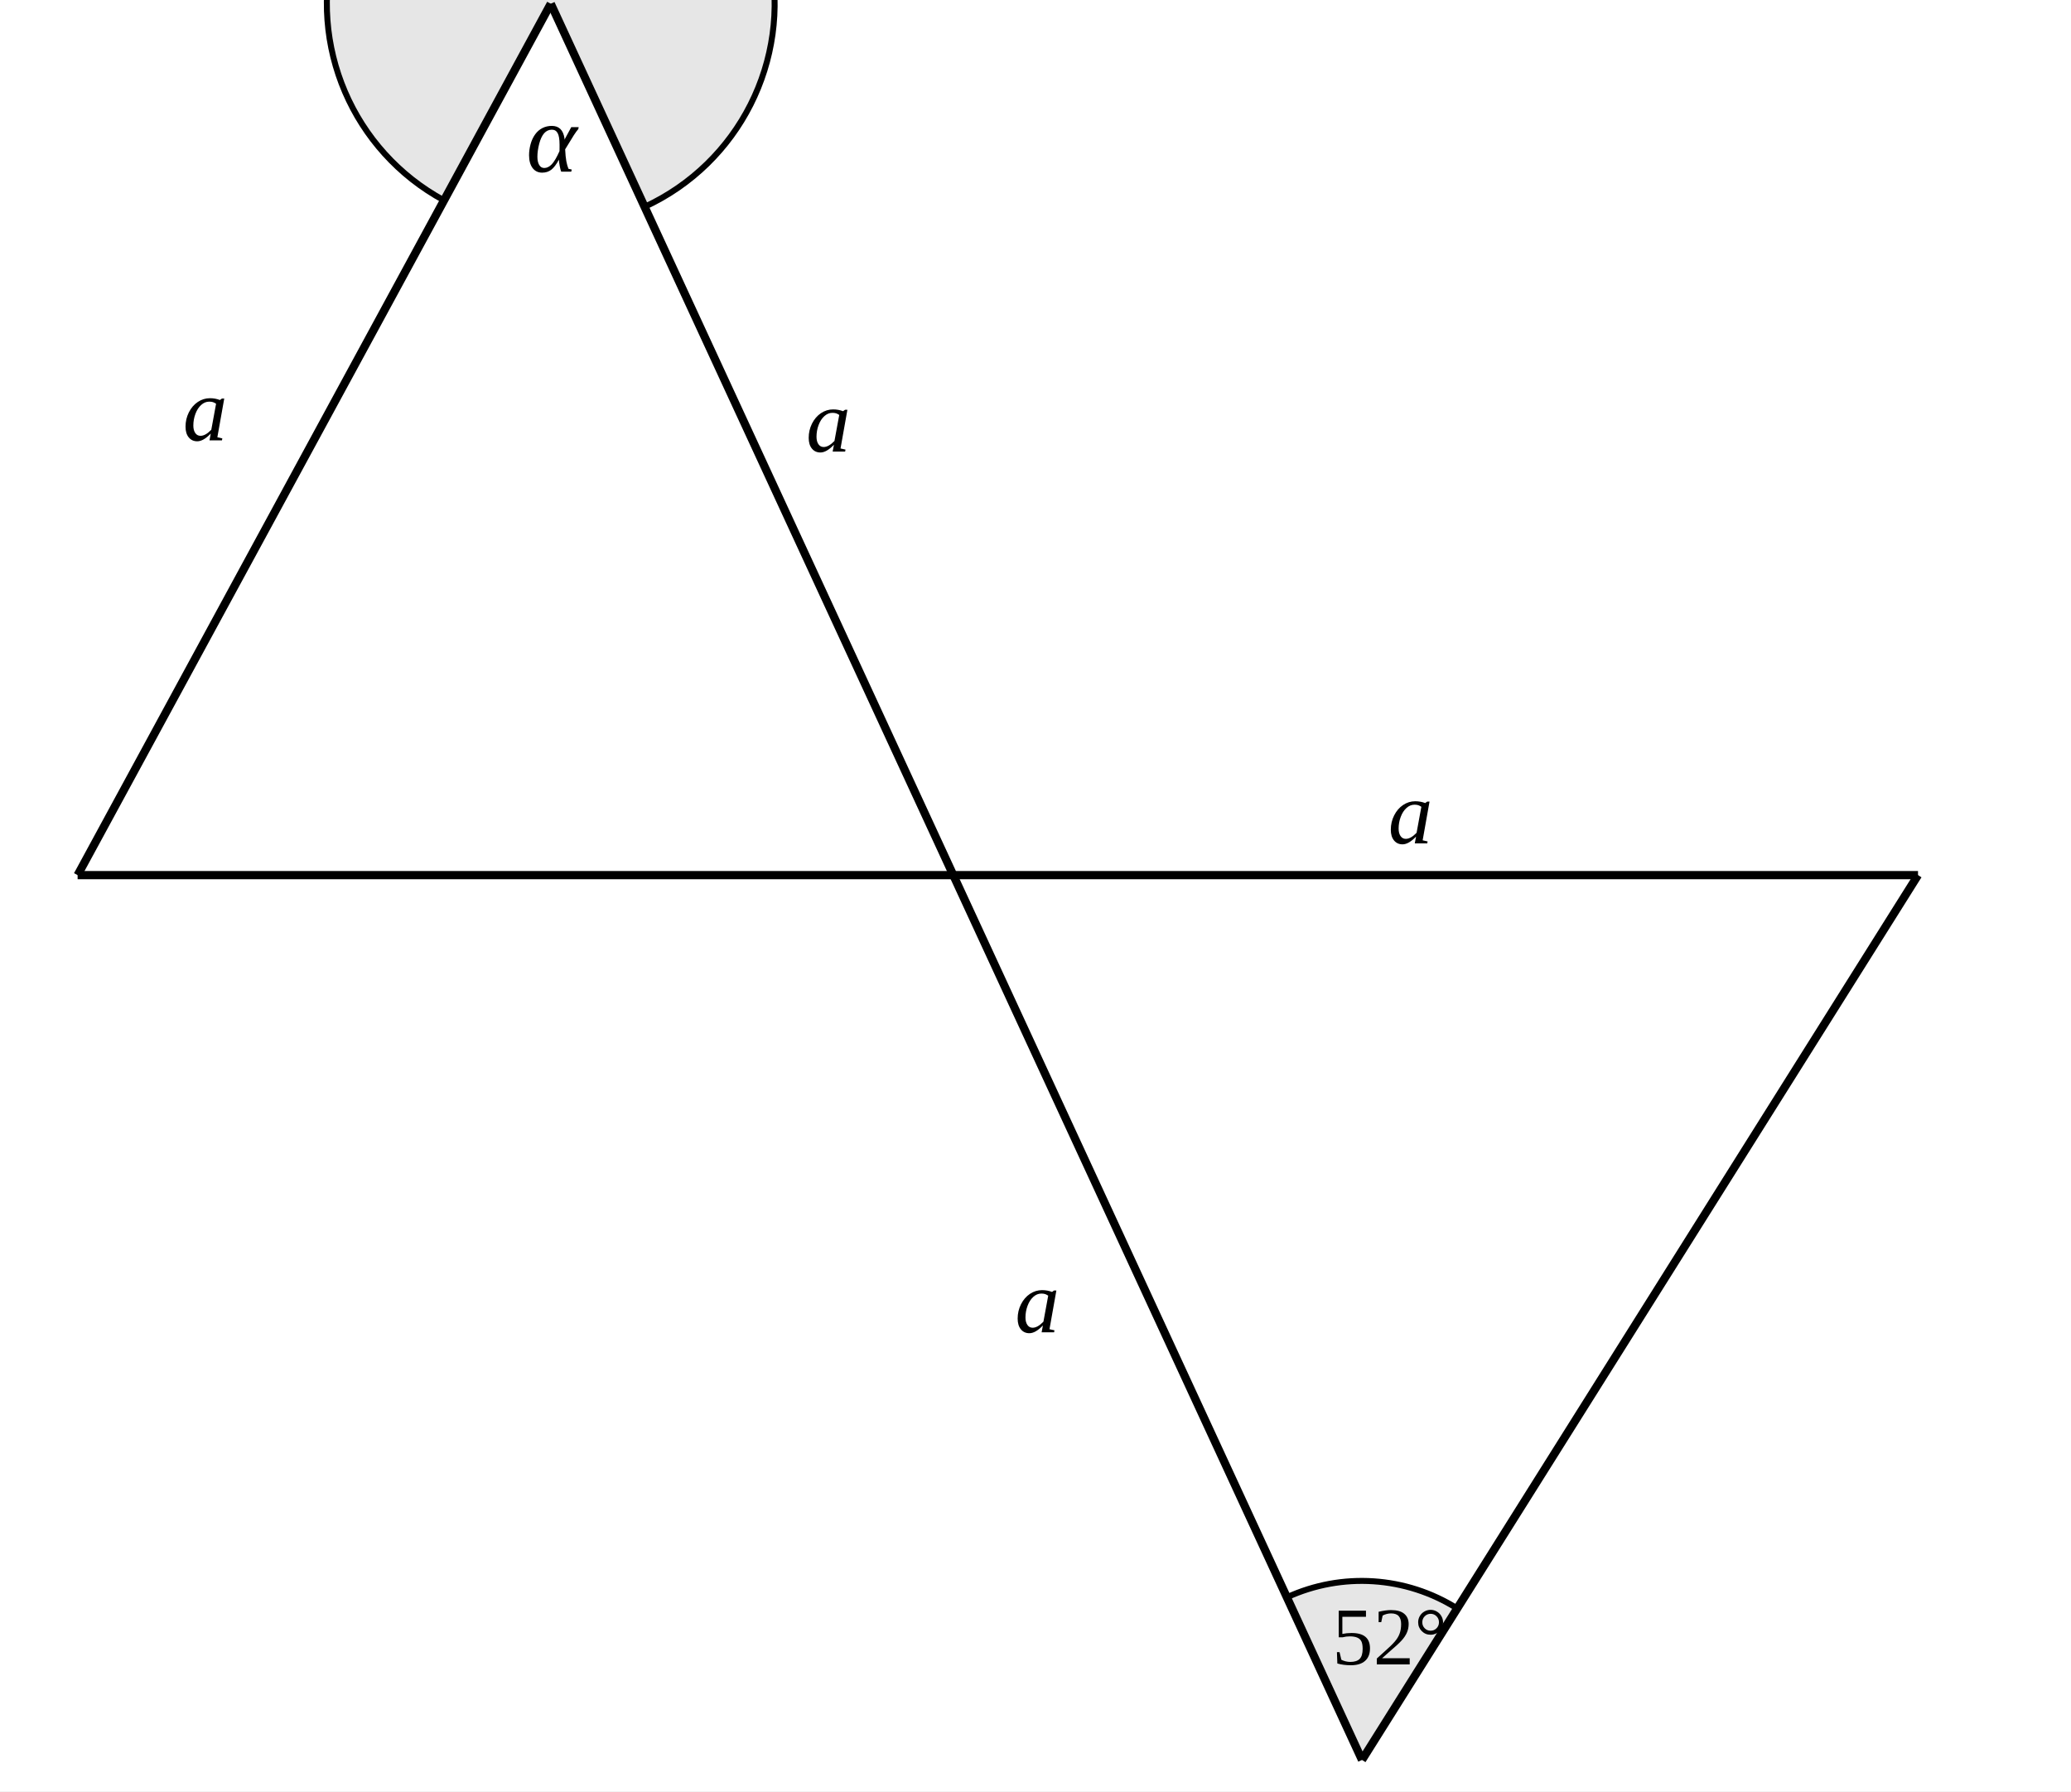
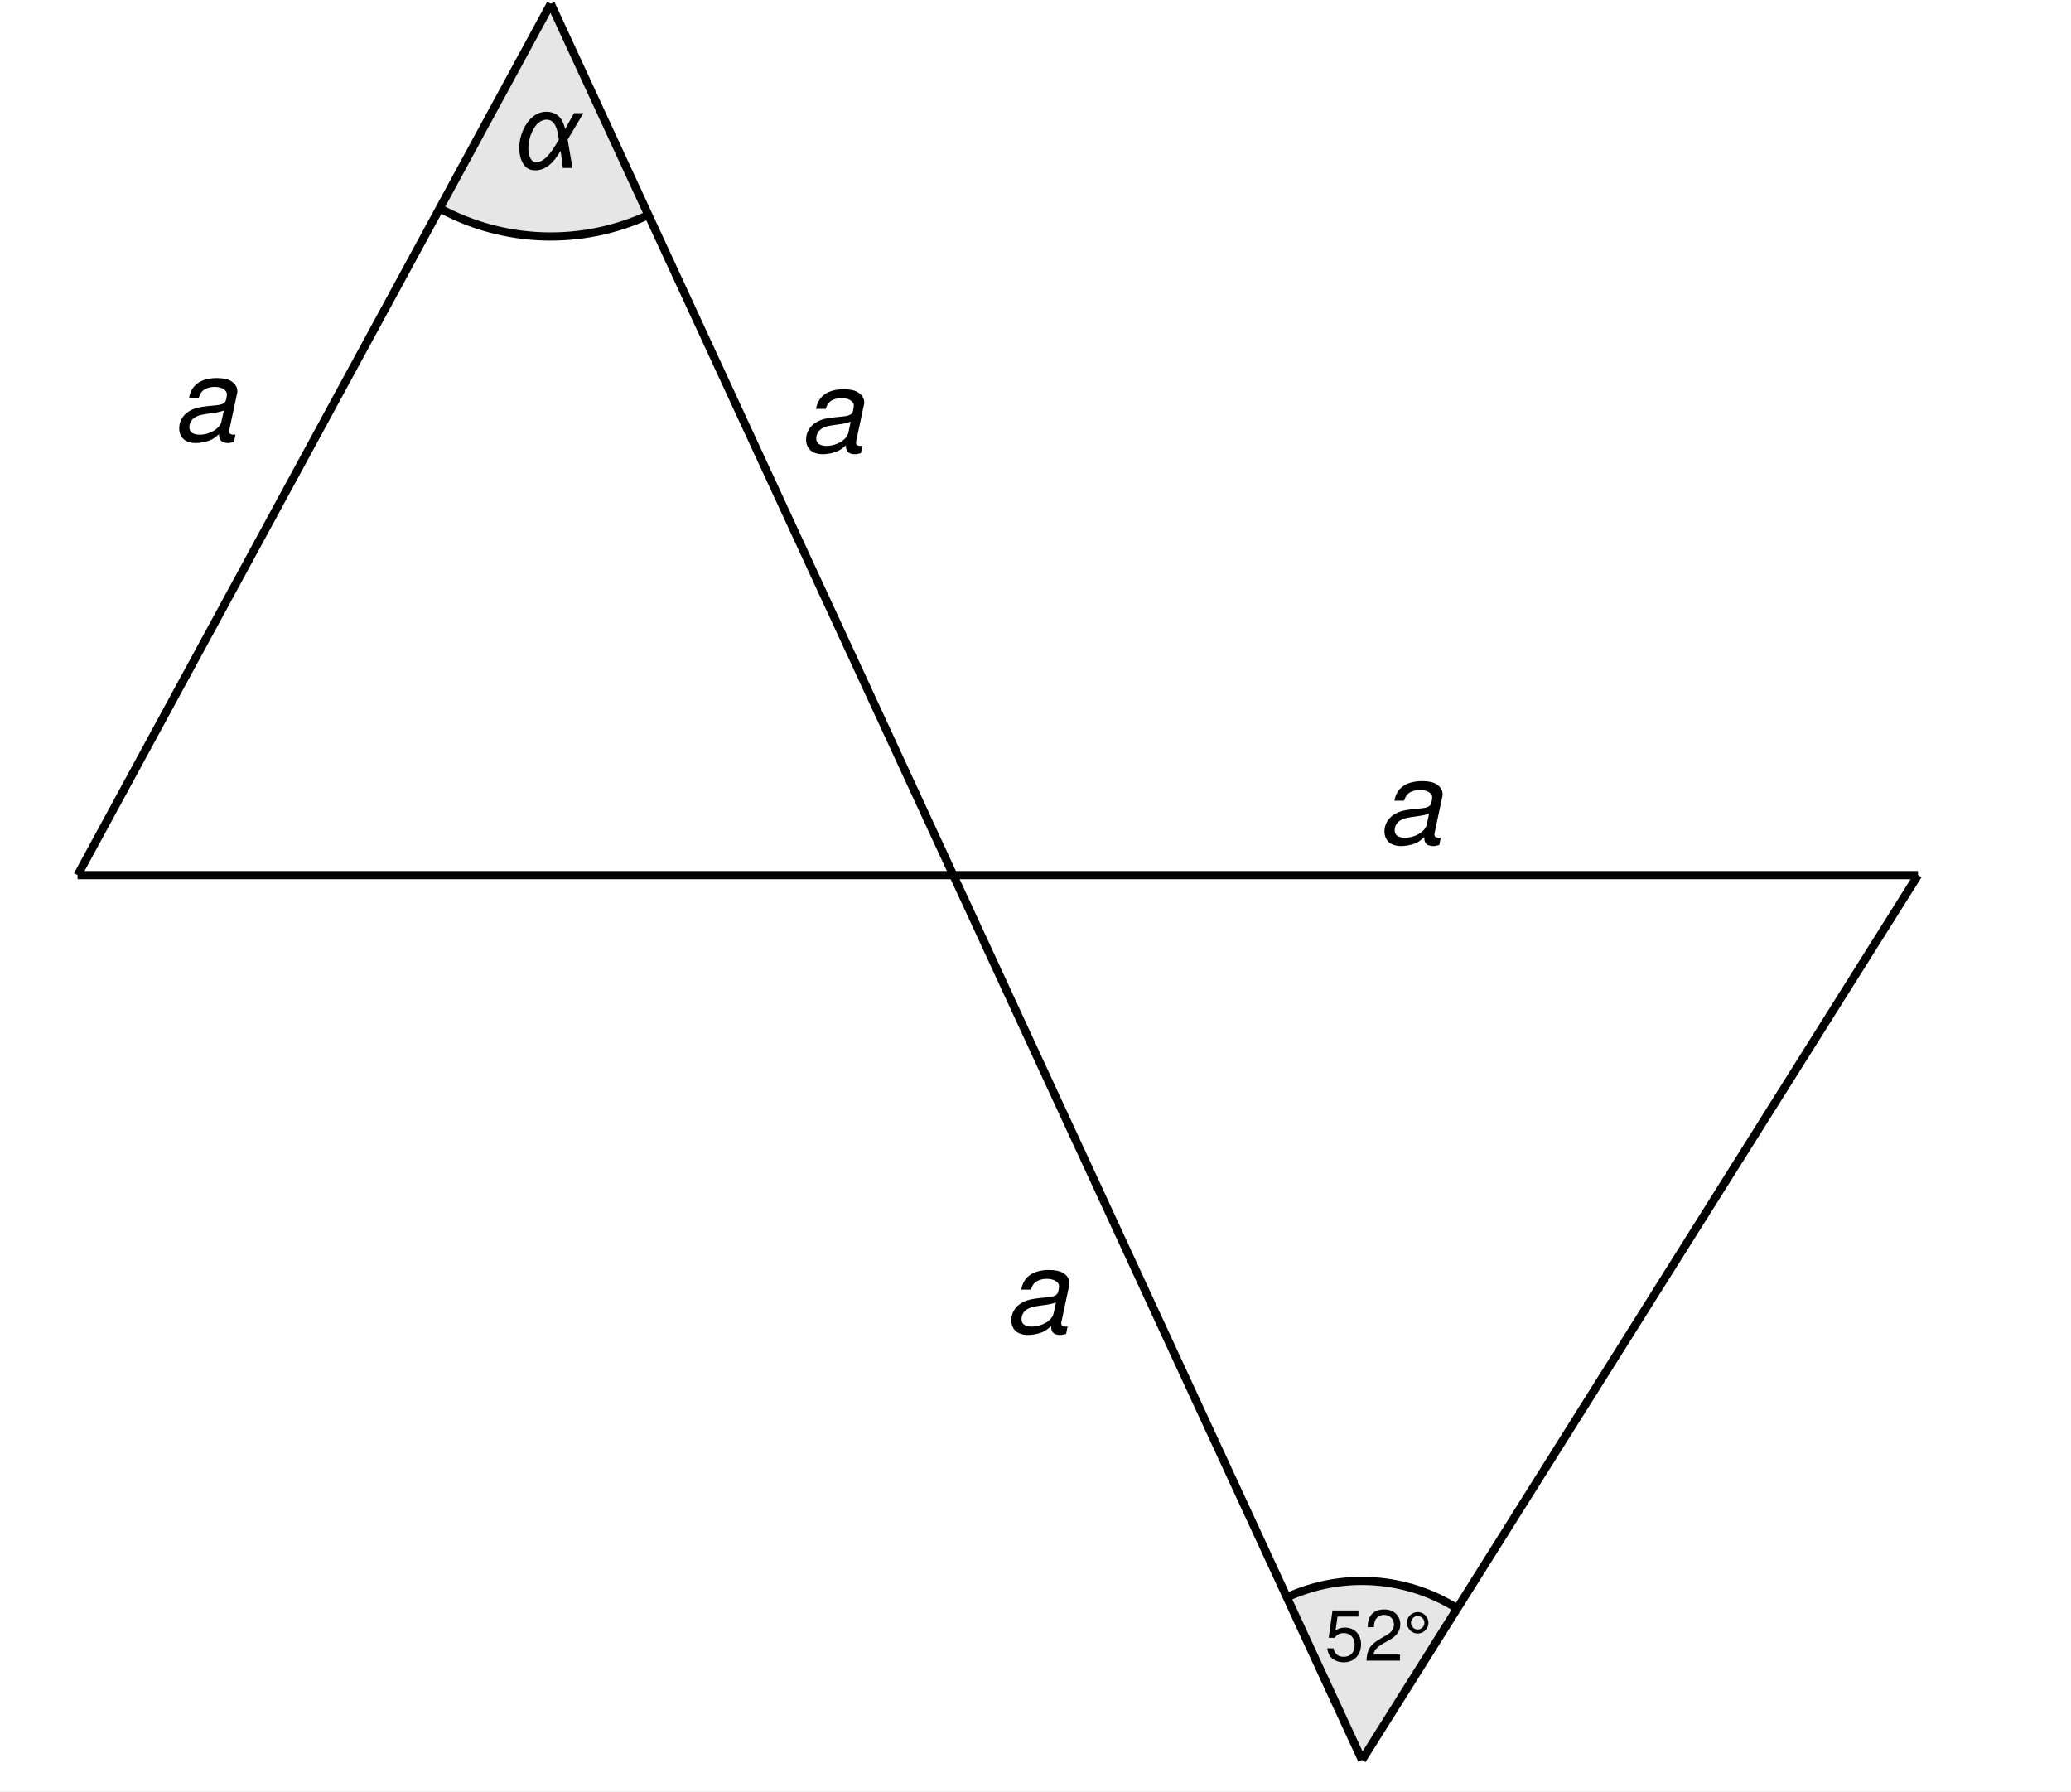
<svg xmlns="http://www.w3.org/2000/svg" width="555" height="480" viewBox="0 0 555 480">
  <rect width="555" height="480" fill="#fff" />
-   <path d="M 147.6 1.0 L 119.0 53.7 A 60 60 0 1 1 172.8 55.4 Z" fill="#e6e6e6" stroke="none" />
+   <path d="M 147.6 1.0 L 117.8 55.8 A 62.4 62.4 0 0 0 173.8 57.6 Z" fill="#e6e6e6" stroke="none" />
  <path d="M 365.0 471.6 L 344.9 428.0 A 48 48 0 0 1 390.5 431.0 Z" fill="#e6e6e6" stroke="none" />
-   <path d="M 119.0 53.7 A 60 60 0 1 1 172.8 55.4" fill="none" stroke="#000" stroke-width="1.6" />
-   <path d="M 344.9 428.0 A 48 48 0 0 1 390.5 431.0" fill="none" stroke="#000" stroke-width="1.6" />
+   <path d="M 117.8 55.8 A 62.4 62.4 0 0 0 173.8 57.6" fill="none" stroke="#000" stroke-width="2.2" />
+   <path d="M 344.9 428.0 A 48 48 0 0 1 390.5 431.0" fill="none" stroke="#000" stroke-width="2.2" />
  <g stroke="#000" stroke-width="2.2" fill="none">
    <line x1="147.6" y1="1.0" x2="365.0" y2="471.6" />
    <line x1="20.8" y1="234.5" x2="514.0" y2="234.5" />
    <line x1="147.6" y1="1.0" x2="20.8" y2="234.5" />
    <line x1="365.0" y1="471.6" x2="514.0" y2="234.5" />
  </g>
-   <g font-family="Times New Roman,serif" fill="#000">
-     <text x="141" y="46" font-size="26" font-style="italic">α</text>
-     <text x="357" y="446" font-size="22">52°</text>
-     <text x="49" y="118" font-size="24" font-style="italic">a</text>
-     <text x="216" y="121" font-size="24" font-style="italic">a</text>
-     <text x="372" y="226" font-size="24" font-style="italic">a</text>
-     <text x="272" y="357" font-size="24" font-style="italic">a</text>
+   <g fill="#000">
+     <text x="137" y="45" font-family="Helvetica,Arial,sans-serif" font-size="28" font-style="italic">α</text>
+     <text x="355" y="445" font-family="Helvetica,Arial,sans-serif" font-size="19">52°</text>
+     <text x="46" y="118" font-family="Helvetica,Arial,sans-serif" font-size="31" font-style="italic">a</text>
+     <text x="214" y="121" font-family="Helvetica,Arial,sans-serif" font-size="31" font-style="italic">a</text>
+     <text x="369" y="226" font-family="Helvetica,Arial,sans-serif" font-size="31" font-style="italic">a</text>
+     <text x="269" y="357" font-family="Helvetica,Arial,sans-serif" font-size="31" font-style="italic">a</text>
  </g>
</svg>
